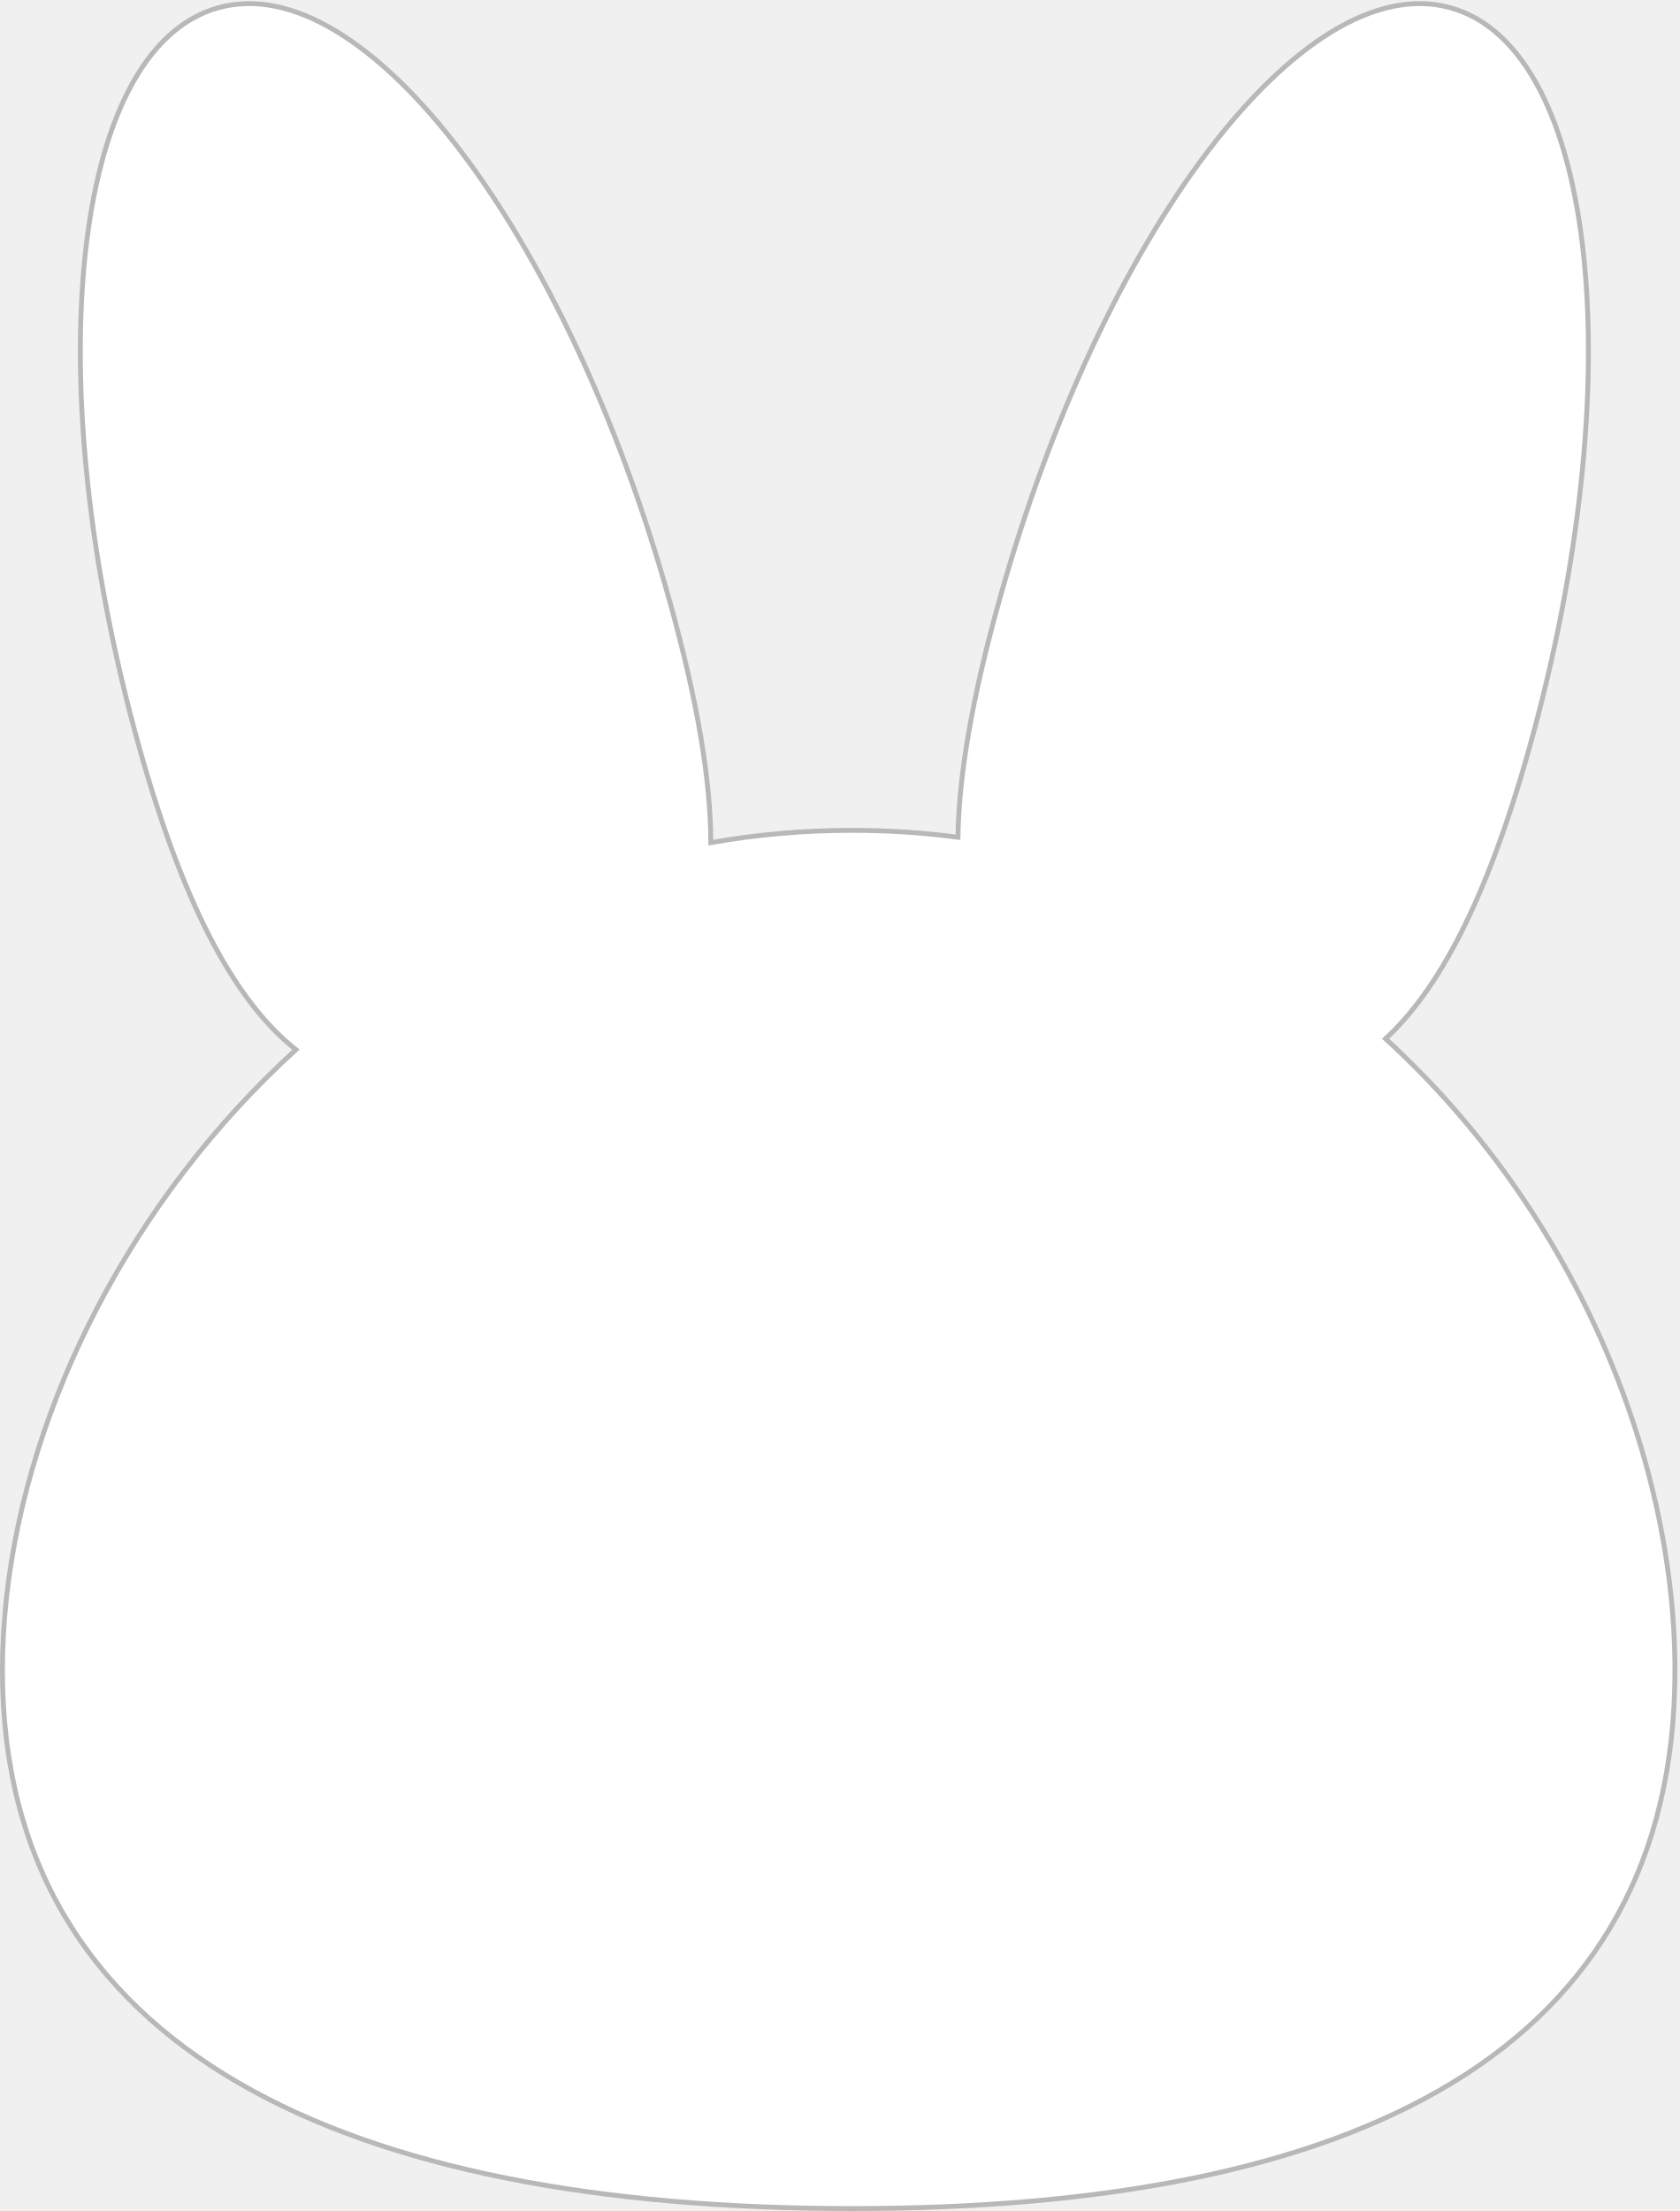
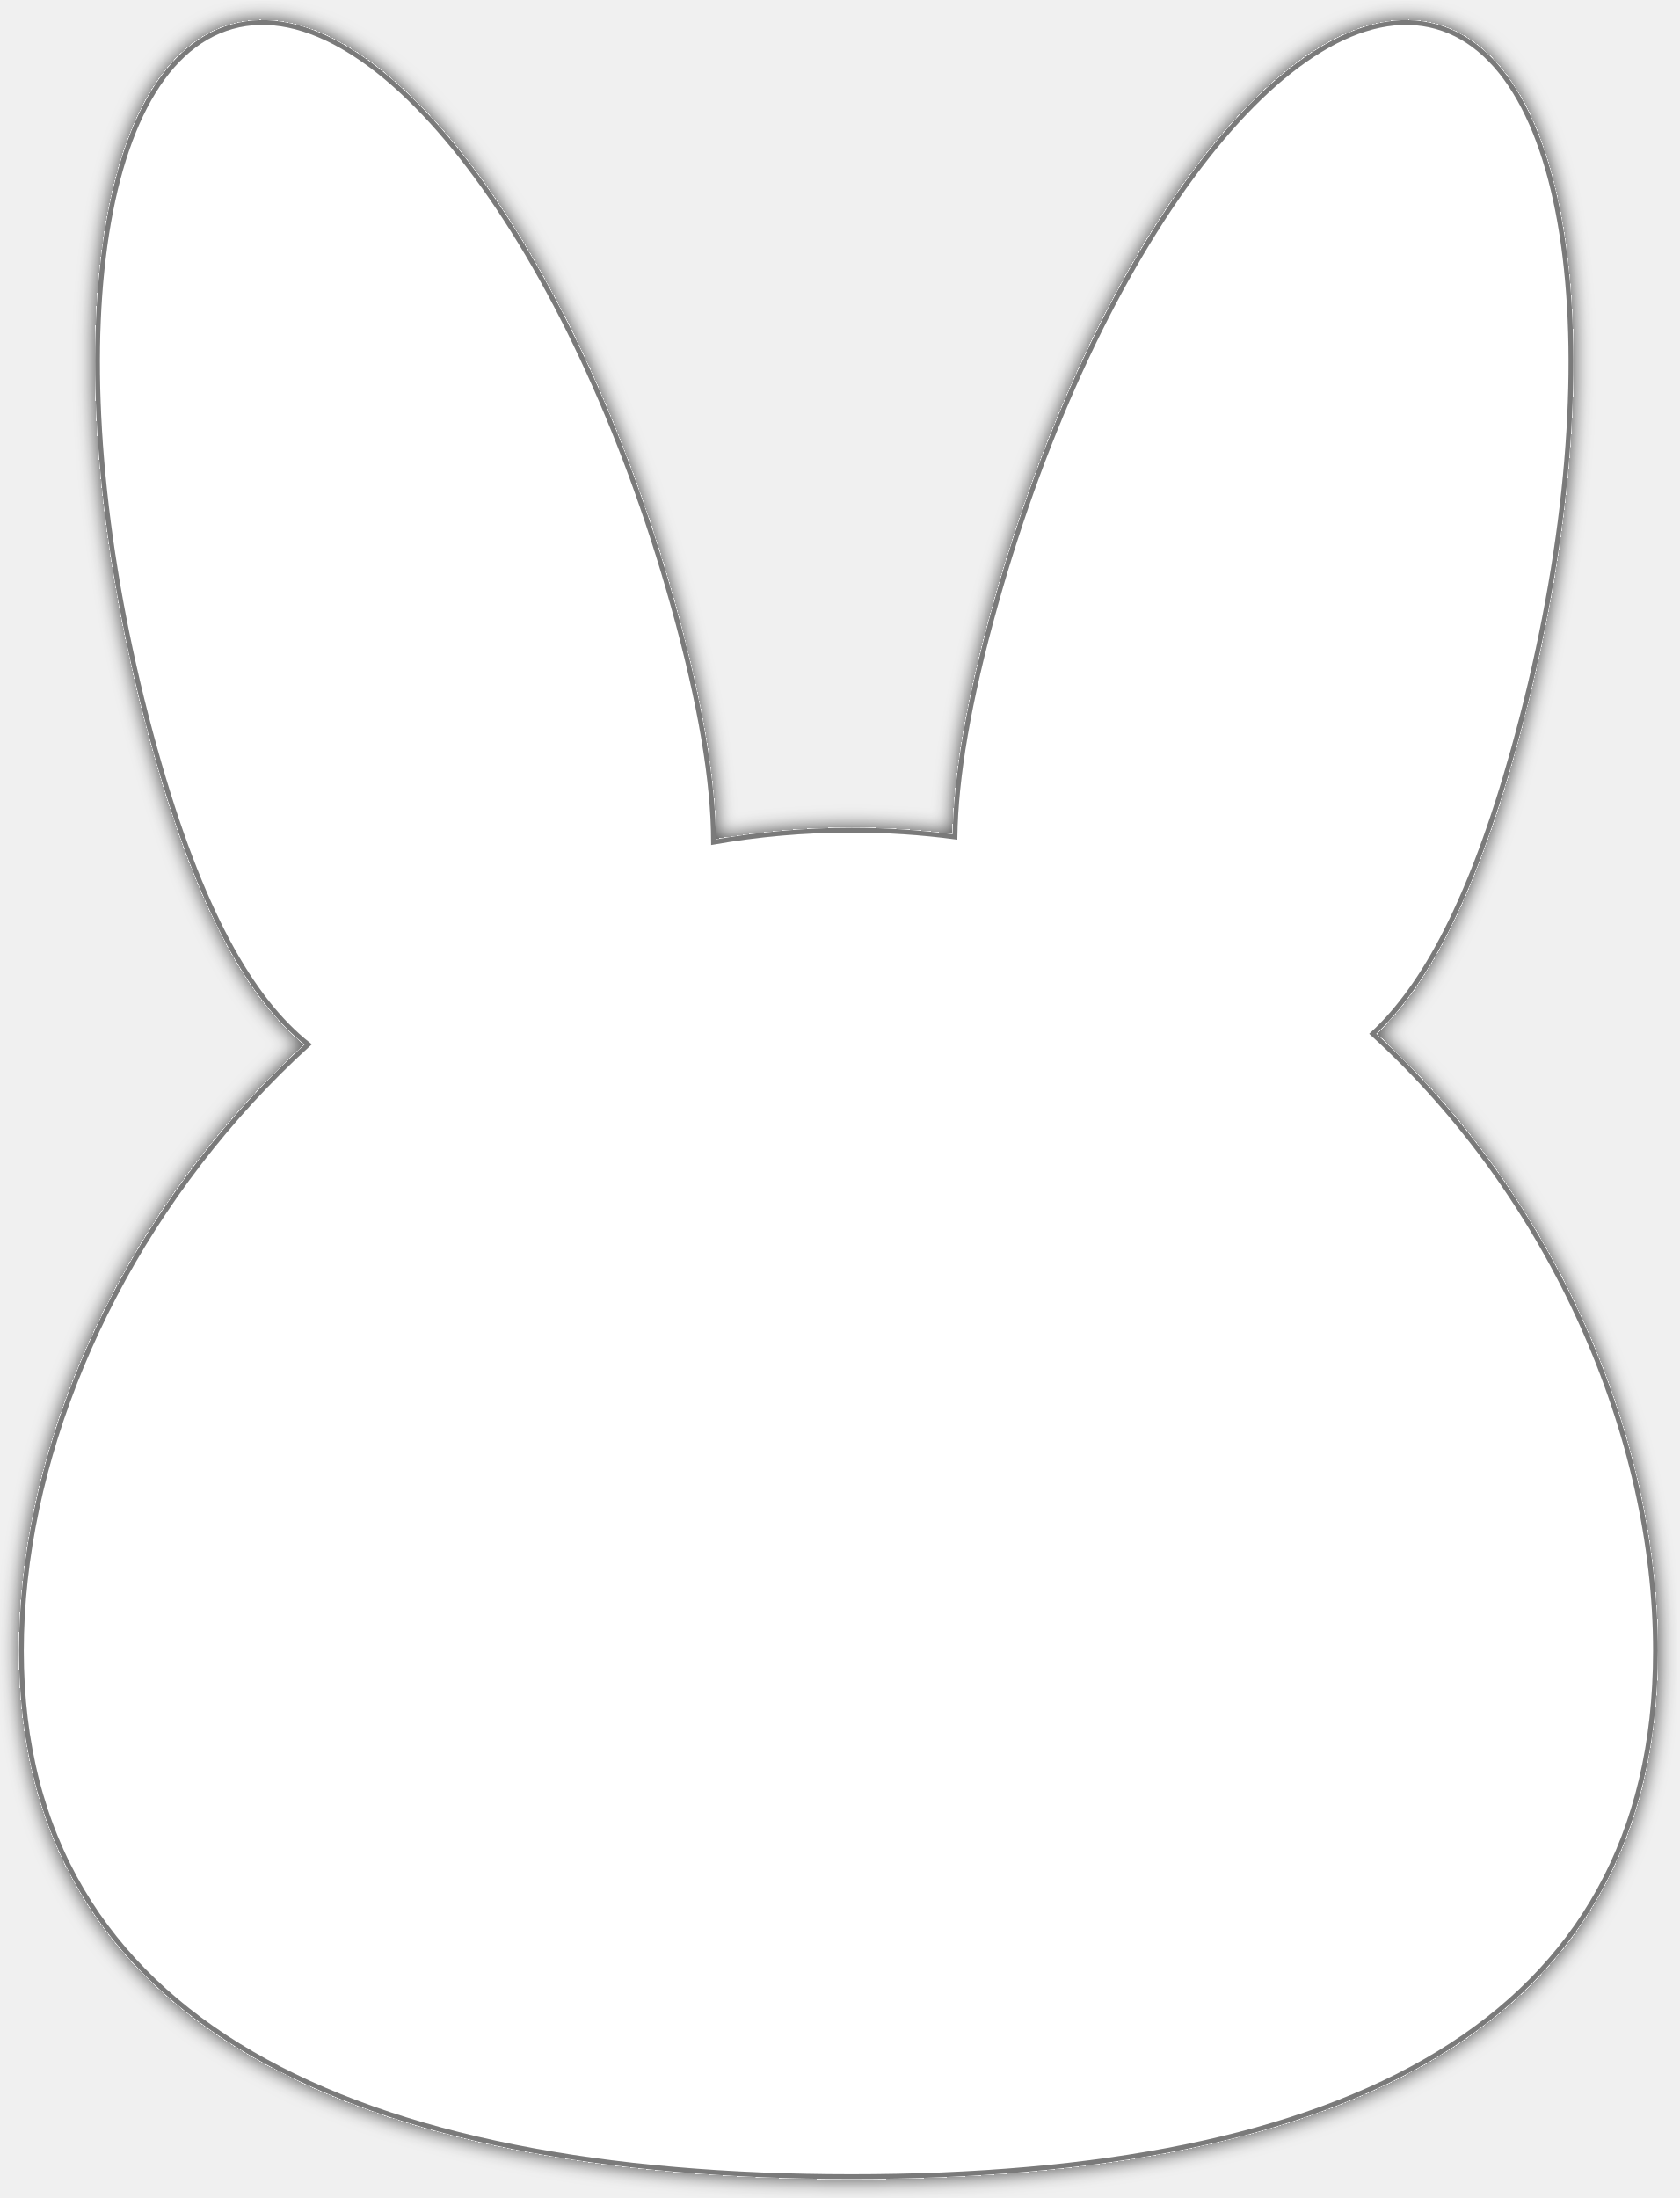
- <svg xmlns="http://www.w3.org/2000/svg" width="345" height="454" viewBox="0 0 345 454" fill="none">
-   <path d="M273.55 6.493C282.003 1.358 290.308 -0.531 297.931 1.6C305.554 3.732 311.674 9.656 316.237 18.431C320.8 27.206 323.831 38.877 325.267 52.608C328.138 80.075 324.636 115.895 314.1 153.57C305.297 185.048 295.376 203.321 284.563 213.291C322.524 247.93 344 298.157 344 343C344 382.104 327.677 409.769 298.343 427.629C269.047 445.465 226.813 453.5 175 453.5C123.186 453.5 79.583 445.465 48.916 427.635C18.213 409.783 0.5 382.122 0.5 343C0.5 303.923 18.17 260.806 48.799 227.46C52.596 223.326 56.594 219.341 60.781 215.533C48.948 206.168 38.137 187.573 28.628 153.57C18.092 115.895 14.59 80.075 17.461 52.608C18.896 38.877 21.927 27.206 26.489 18.431C31.052 9.656 37.173 3.732 44.796 1.6C52.419 -0.532 60.724 1.357 69.178 6.493C77.63 11.628 86.276 20.033 94.626 31.028C111.329 53.021 126.916 85.461 137.452 123.136C143.344 144.205 145.956 160.415 145.988 173.021C155.329 171.373 165.011 170.5 175 170.5C182.452 170.5 189.704 170.986 196.747 171.917C196.924 159.472 199.553 143.595 205.274 123.136C215.811 85.461 231.399 53.021 248.102 31.028C256.452 20.033 265.097 11.628 273.55 6.493Z" fill="white" />
-   <path d="M273.55 6.493C282.003 1.358 290.308 -0.531 297.931 1.6C305.554 3.732 311.674 9.656 316.237 18.431C320.8 27.206 323.831 38.877 325.267 52.608C328.138 80.075 324.636 115.895 314.1 153.57C305.297 185.048 295.376 203.321 284.563 213.291C322.524 247.93 344 298.157 344 343C344 382.104 327.677 409.769 298.343 427.629C269.047 445.465 226.813 453.5 175 453.5C123.186 453.5 79.583 445.465 48.916 427.635C18.213 409.783 0.5 382.122 0.5 343C0.5 303.923 18.17 260.806 48.799 227.46C52.596 223.326 56.594 219.341 60.781 215.533C48.948 206.168 38.137 187.573 28.628 153.57C18.092 115.895 14.59 80.075 17.461 52.608C18.896 38.877 21.927 27.206 26.489 18.431C31.052 9.656 37.173 3.732 44.796 1.6C52.419 -0.532 60.724 1.357 69.178 6.493C77.63 11.628 86.276 20.033 94.626 31.028C111.329 53.021 126.916 85.461 137.452 123.136C143.344 144.205 145.956 160.415 145.988 173.021C155.329 171.373 165.011 170.5 175 170.5C182.452 170.5 189.704 170.986 196.747 171.917C196.924 159.472 199.553 143.595 205.274 123.136C215.811 85.461 231.399 53.021 248.102 31.028C256.452 20.033 265.097 11.628 273.55 6.493Z" fill="white" fill-opacity="0.2" />
-   <path d="M273.55 6.493C282.003 1.358 290.308 -0.531 297.931 1.6C305.554 3.732 311.674 9.656 316.237 18.431C320.8 27.206 323.831 38.877 325.267 52.608C328.138 80.075 324.636 115.895 314.1 153.57C305.297 185.048 295.376 203.321 284.563 213.291C322.524 247.93 344 298.157 344 343C344 382.104 327.677 409.769 298.343 427.629C269.047 445.465 226.813 453.5 175 453.5C123.186 453.5 79.583 445.465 48.916 427.635C18.213 409.783 0.5 382.122 0.5 343C0.5 303.923 18.17 260.806 48.799 227.46C52.596 223.326 56.594 219.341 60.781 215.533C48.948 206.168 38.137 187.573 28.628 153.57C18.092 115.895 14.59 80.075 17.461 52.608C18.896 38.877 21.927 27.206 26.489 18.431C31.052 9.656 37.173 3.732 44.796 1.6C52.419 -0.532 60.724 1.357 69.178 6.493C77.63 11.628 86.276 20.033 94.626 31.028C111.329 53.021 126.916 85.461 137.452 123.136C143.344 144.205 145.956 160.415 145.988 173.021C155.329 171.373 165.011 170.5 175 170.5C182.452 170.5 189.704 170.986 196.747 171.917C196.924 159.472 199.553 143.595 205.274 123.136C215.811 85.461 231.399 53.021 248.102 31.028C256.452 20.033 265.097 11.628 273.55 6.493Z" fill="white" fill-opacity="0.16" />
-   <path d="M273.55 6.493C282.003 1.358 290.308 -0.531 297.931 1.6C305.554 3.732 311.674 9.656 316.237 18.431C320.8 27.206 323.831 38.877 325.267 52.608C328.138 80.075 324.636 115.895 314.1 153.57C305.297 185.048 295.376 203.321 284.563 213.291C322.524 247.93 344 298.157 344 343C344 382.104 327.677 409.769 298.343 427.629C269.047 445.465 226.813 453.5 175 453.5C123.186 453.5 79.583 445.465 48.916 427.635C18.213 409.783 0.5 382.122 0.5 343C0.5 303.923 18.17 260.806 48.799 227.46C52.596 223.326 56.594 219.341 60.781 215.533C48.948 206.168 38.137 187.573 28.628 153.57C18.092 115.895 14.59 80.075 17.461 52.608C18.896 38.877 21.927 27.206 26.489 18.431C31.052 9.656 37.173 3.732 44.796 1.6C52.419 -0.532 60.724 1.357 69.178 6.493C77.63 11.628 86.276 20.033 94.626 31.028C111.329 53.021 126.916 85.461 137.452 123.136C143.344 144.205 145.956 160.415 145.988 173.021C155.329 171.373 165.011 170.5 175 170.5C182.452 170.5 189.704 170.986 196.747 171.917C196.924 159.472 199.553 143.595 205.274 123.136C215.811 85.461 231.399 53.021 248.102 31.028C256.452 20.033 265.097 11.628 273.55 6.493Z" stroke="#B8B8B8" />
+ <svg xmlns="http://www.w3.org/2000/svg" width="353" height="462" viewBox="0 0 353 462" fill="none">
+   <g filter="url(#filter0_d_38_6)">
+     <path d="M347.5 347C347.5 424.872 282.553 457 179 457C75.447 457 5 424.872 5 347C5 269.128 75.447 175 179 175C282.553 175 347.5 269.128 347.5 347Z" fill="white" />
+     <path d="M347.5 347C347.5 424.872 282.553 457 179 457C75.447 457 5 424.872 5 347C5 269.128 75.447 175 179 175C282.553 175 347.5 269.128 347.5 347Z" fill="white" fill-opacity="0.2" />
+     <path d="M347.5 347C347.5 424.872 282.553 457 179 457C75.447 457 5 424.872 5 347C5 269.128 75.447 175 179 175C282.553 175 347.5 269.128 347.5 347Z" fill="white" fill-opacity="0.16" />
+     <path d="M317.618 157.436C338.665 82.175 331.581 14.412 301.796 6.082C272.011 -2.247 230.803 52.011 209.756 127.271C188.709 202.532 209.715 215.17 239.5 223.5C269.285 231.83 296.57 232.696 317.618 157.436Z" fill="white" />
+     <path d="M317.618 157.436C338.665 82.175 331.581 14.412 301.796 6.082C272.011 -2.247 230.803 52.011 209.756 127.271C188.709 202.532 209.715 215.17 239.5 223.5C269.285 231.83 296.57 232.696 317.618 157.436Z" fill="white" fill-opacity="0.2" />
+     <path d="M317.618 157.436C338.665 82.175 331.581 14.412 301.796 6.082C272.011 -2.247 230.803 52.011 209.756 127.271C188.709 202.532 209.715 215.17 239.5 223.5C269.285 231.83 296.57 232.696 317.618 157.436Z" fill="white" fill-opacity="0.16" />
+     <path d="M33.109 157.436C12.062 82.175 19.146 14.412 48.931 6.082C78.716 -2.247 119.924 52.011 140.971 127.271C162.018 202.532 141.012 215.17 111.227 223.5C81.442 231.83 54.156 232.696 33.109 157.436Z" fill="white" />
+     <path d="M33.109 157.436C12.062 82.175 19.146 14.412 48.931 6.082C78.716 -2.247 119.924 52.011 140.971 127.271C162.018 202.532 141.012 215.17 111.227 223.5C81.442 231.83 54.156 232.696 33.109 157.436Z" fill="white" fill-opacity="0.2" />
+     <path d="M33.109 157.436C12.062 82.175 19.146 14.412 48.931 6.082C78.716 -2.247 119.924 52.011 140.971 127.271C162.018 202.532 141.012 215.17 111.227 223.5C81.442 231.83 54.156 232.696 33.109 157.436Z" fill="white" fill-opacity="0.16" />
+     <path d="M277.55 10.493C286.003 5.358 294.308 3.469 301.931 5.6C309.554 7.732 315.674 13.656 320.237 22.431C324.8 31.206 327.831 42.877 329.267 56.608C332.138 84.075 328.636 119.895 318.1 157.57C309.297 189.048 299.376 207.321 288.563 217.291C326.524 251.93 348 302.157 348 347C348 386.104 331.677 413.769 302.343 431.629C273.047 449.465 230.813 457.5 179 457.5C127.186 457.5 83.583 449.465 52.916 431.635C22.213 413.783 4.5 386.122 4.5 347C4.5 307.923 22.17 264.806 52.799 231.46C56.596 227.326 60.594 223.341 64.781 219.533C52.948 210.168 42.137 191.573 32.628 157.57C22.092 119.895 18.59 84.075 21.461 56.608C22.896 42.877 25.927 31.206 30.489 22.431C35.052 13.656 41.173 7.732 48.796 5.6C56.419 3.468 64.724 5.357 73.178 10.493C81.63 15.628 90.276 24.033 98.626 35.028C115.329 57.021 130.916 89.461 141.452 127.136C147.344 148.205 149.956 164.415 149.988 177.021C159.329 175.373 169.011 174.5 179 174.5C186.452 174.5 193.704 174.986 200.747 175.917C200.924 163.472 203.553 147.595 209.274 127.136C219.811 89.461 235.399 57.021 252.102 35.028C260.452 24.033 269.097 15.628 277.55 10.493Z" stroke="#7A7A7A" />
+   </g>
+   <defs>
+     <filter id="filter0_d_38_6" x="0" y="0.238" width="352.5" height="461.762" filterUnits="userSpaceOnUse" color-interpolation-filters="sRGB">
+       <feFlood flood-opacity="0" result="BackgroundImageFix" />
+       <feColorMatrix in="SourceAlpha" type="matrix" values="0 0 0 0 0 0 0 0 0 0 0 0 0 0 0 0 0 0 127 0" result="hardAlpha" />
+       <feOffset />
+       <feGaussianBlur stdDeviation="2" />
+       <feComposite in2="hardAlpha" operator="out" />
+       <feColorMatrix type="matrix" values="0 0 0 0 0 0 0 0 0 0 0 0 0 0 0 0 0 0 0.7 0" />
+       <feBlend mode="normal" in2="BackgroundImageFix" result="effect1_dropShadow_38_6" />
+       <feBlend mode="normal" in="SourceGraphic" in2="effect1_dropShadow_38_6" result="shape" />
+     </filter>
+   </defs>
</svg>
